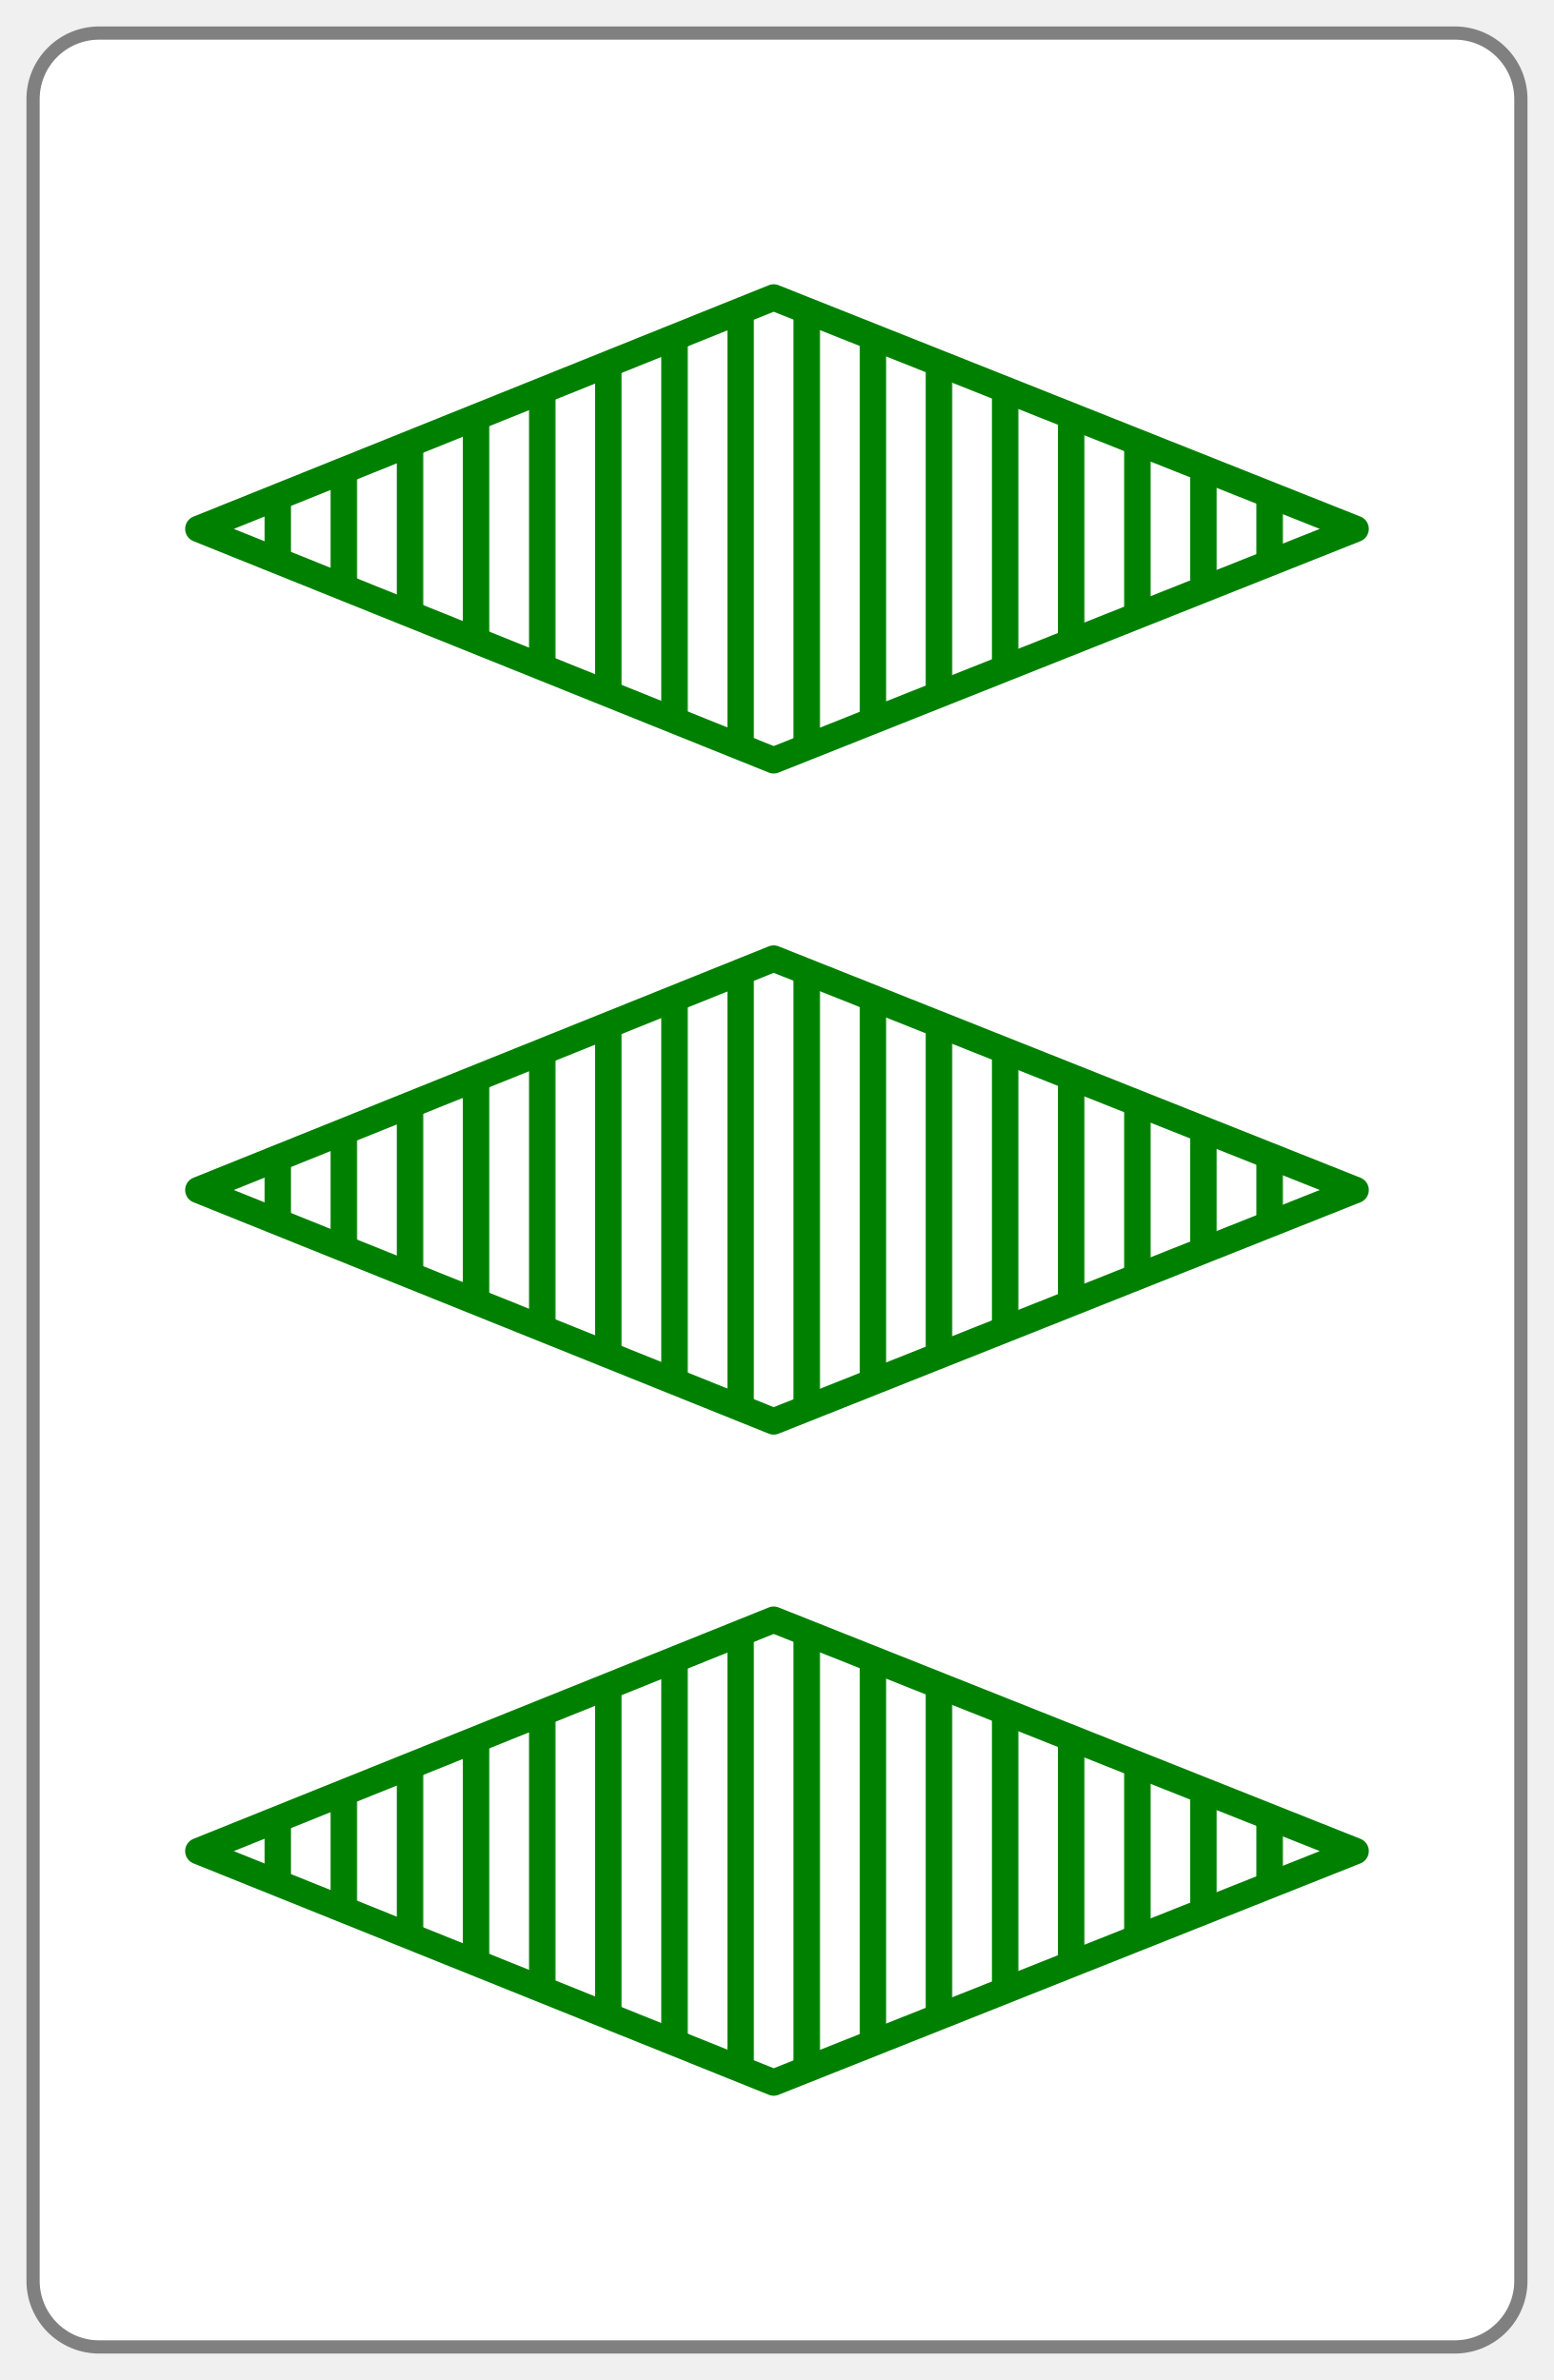
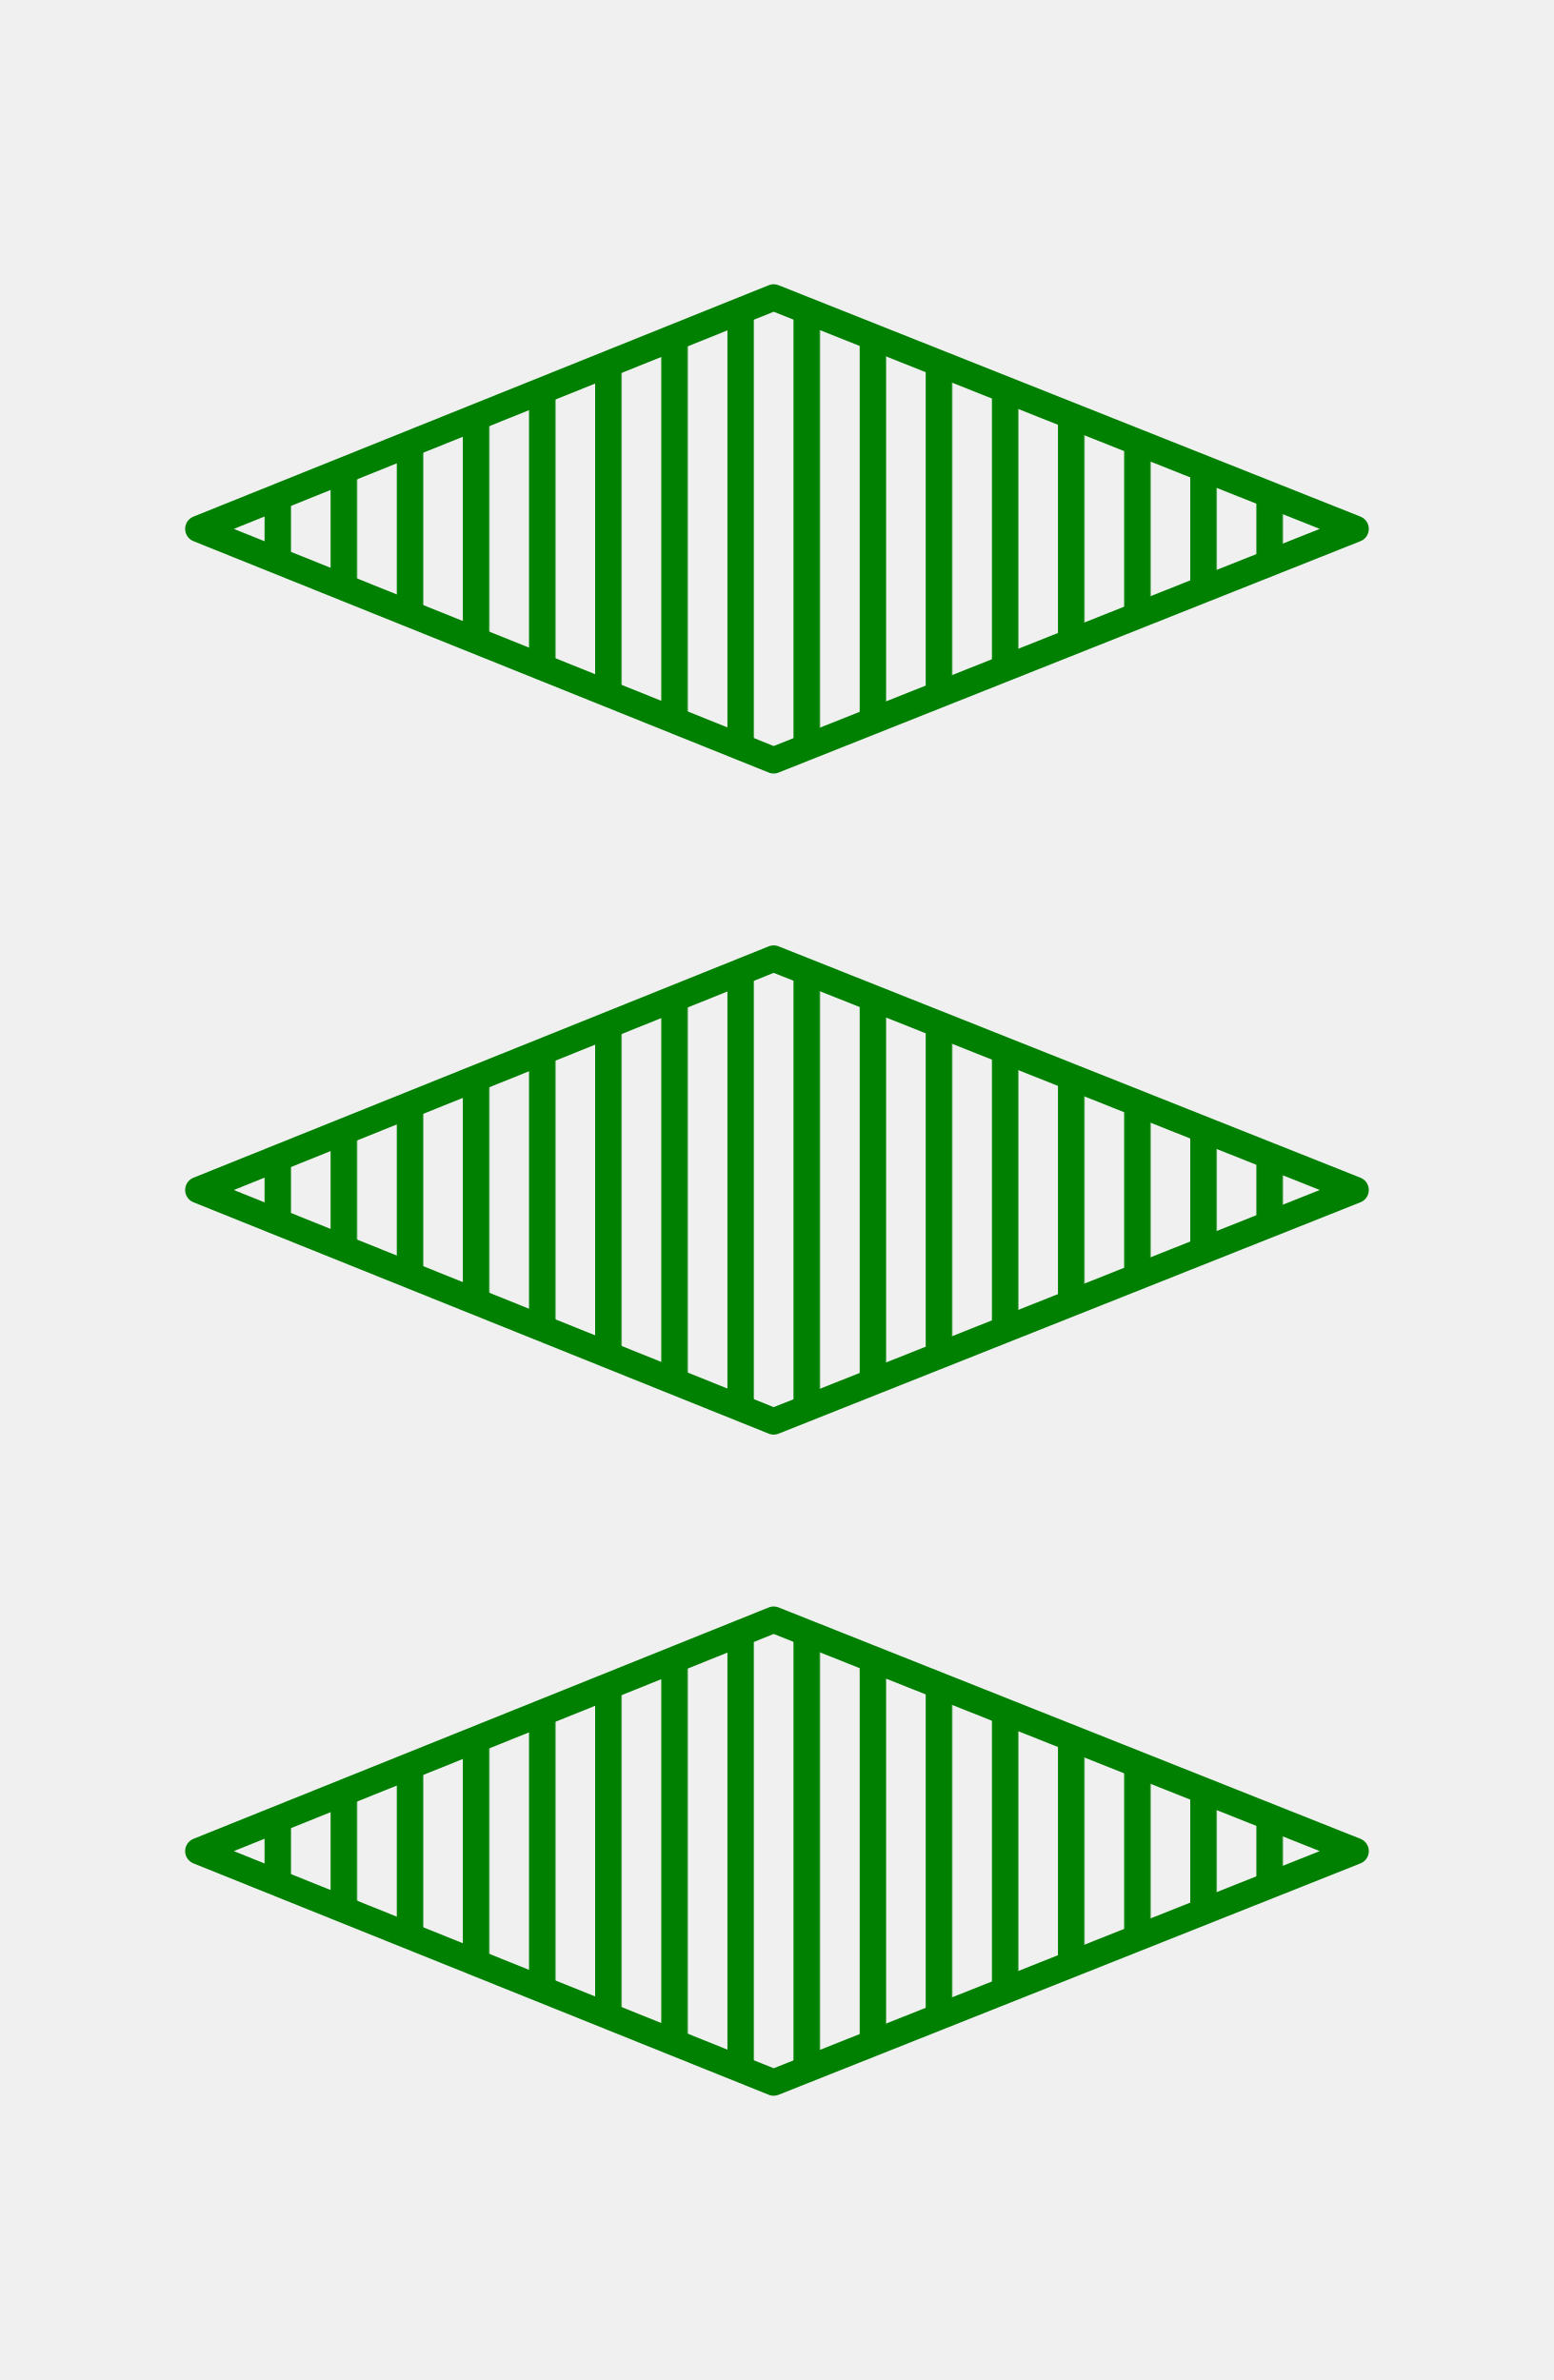
<svg xmlns="http://www.w3.org/2000/svg" xmlns:xlink="http://www.w3.org/1999/xlink" version="1.1" height="360" width="235" viewBox="0 0 235 360">
  <defs>
    <pattern id="verticalStripes" patternUnits="userSpaceOnUse" width="10" height="10">
      <rect width="4" height="10" fill="green" />
    </pattern>
    <style type="text/css"> .setline {	stroke: green;	stroke-width: 4;	stroke-linejoin: round;} </style>
    <polygon class="setcolor setline" id="shape" points="30,180 117,145 205,180 117,215" />
  </defs>
-   <rect x="5" y="5" height="350" width="225" rx="10" ry="10" fill="white" stroke="grey" stroke-width="2" />
  <use y="-100" xlink:href="#shape" fill="url(#verticalStripes)" />
  <use xlink:href="#shape" fill="url(#verticalStripes)" />
  <use y="100" xlink:href="#shape" fill="url(#verticalStripes)" />
</svg>
